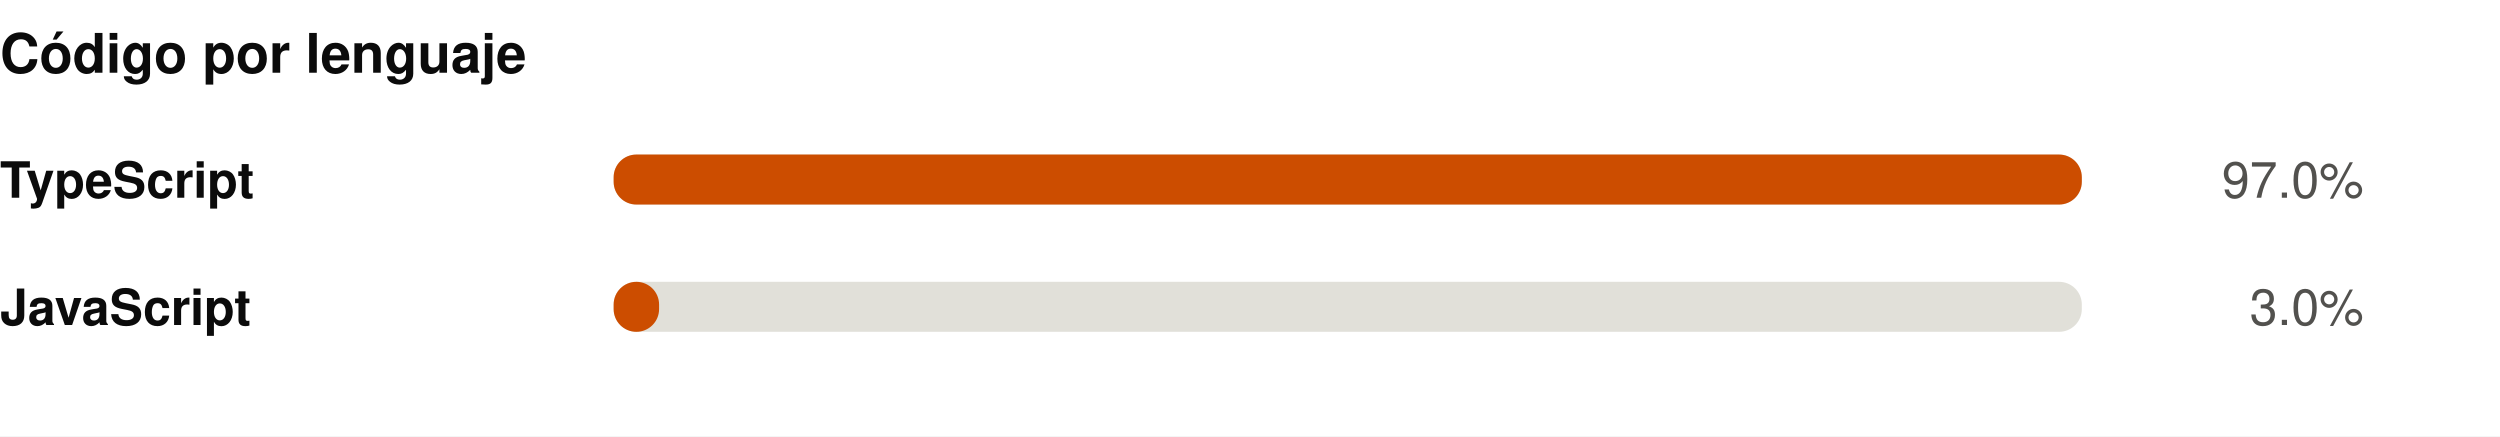
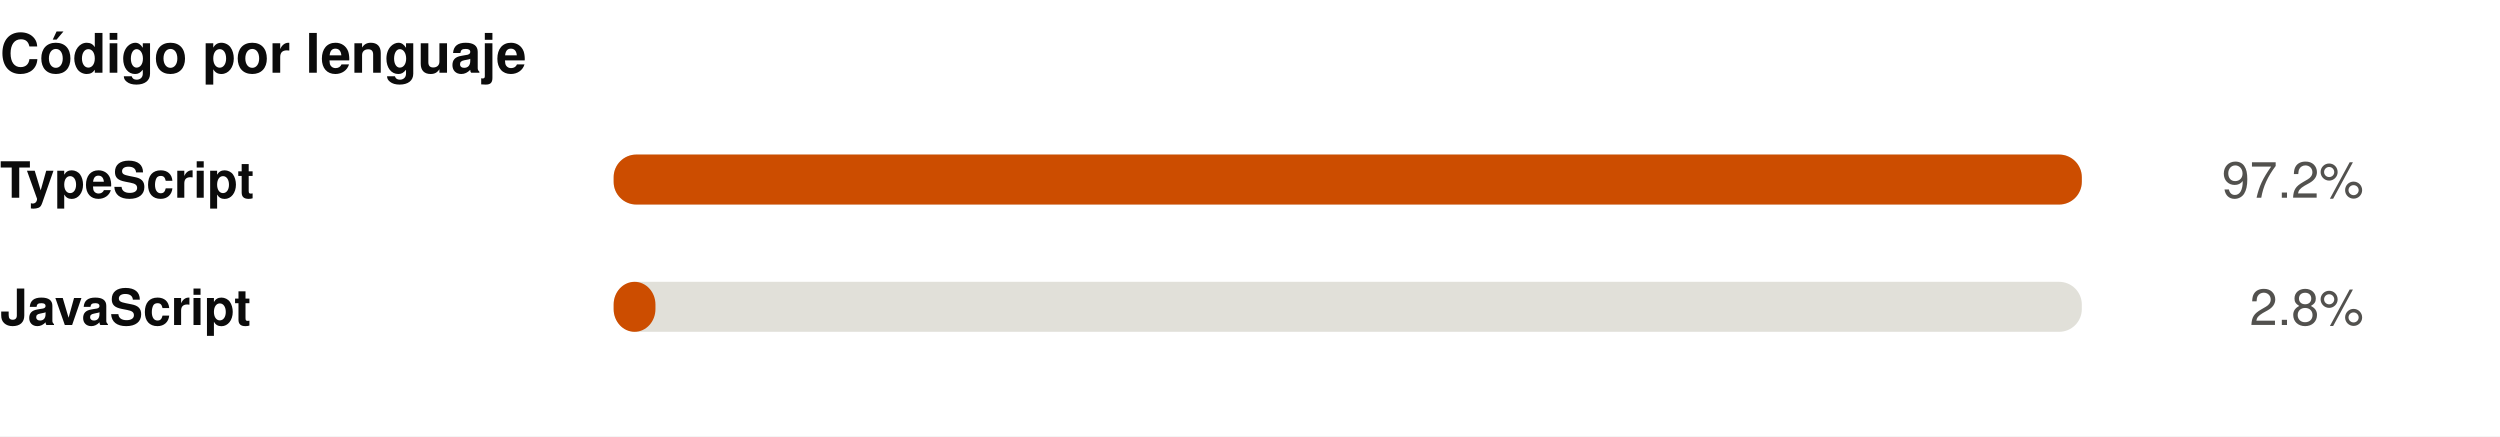
<svg xmlns="http://www.w3.org/2000/svg" width="550" height="96" viewBox="0 0 550 96" role="img">
  <rect width="550" height="96" fill="#ffffff" />
  <style>
@keyframes grow{from{transform:scaleX(0)}}
@keyframes rise{from{opacity:0;transform:translateY(9px)}}
@keyframes fade{from{opacity:0}}
@keyframes draw{to{stroke-dashoffset:0}}
.bar{transform-box:fill-box;transform-origin:left center;animation:grow .9s cubic-bezier(.22,1,.36,1) var(--d,0s) both}
.rise{animation:rise .7s cubic-bezier(.22,1,.36,1) var(--d,0s) both}
.fade{animation:fade .8s ease-out var(--d,0s) both}
.draw{animation:draw 1.7s ease-out .1s both}
@media (prefers-reduced-motion:reduce){
.bar,.rise,.fade,.draw{animation:none;transform:none;opacity:1;stroke-dashoffset:0}
}
</style>
  <g transform="translate(0,0)">
    <text x="0" y="16" font-family="-apple-system,BlinkMacSystemFont,'Segoe UI',Helvetica,Arial,sans-serif" font-size="12" font-weight="700" fill="#0b0b0b" text-anchor="start">Código por lenguaje</text>
    <text x="0" y="43.5" font-family="-apple-system,BlinkMacSystemFont,'Segoe UI',Helvetica,Arial,sans-serif" font-size="11" font-weight="600" fill="#0b0b0b" text-anchor="start">TypeScript</text>
    <rect x="135" y="34" width="323" height="11" rx="5" fill="#e1e0d9" />
    <rect class="bar" style="--d:0.00s" x="135" y="34" width="323.0" height="11" rx="5" fill="#CC4D00" />
    <g class="fade" style="--d:0.00s">
-       <text x="520" y="43.5" font-family="-apple-system,BlinkMacSystemFont,'Segoe UI',Helvetica,Arial,sans-serif" font-size="11" font-weight="400" fill="#52514e" text-anchor="end">97.0%</text>
+       <text x="520" y="43.5" font-family="-apple-system,BlinkMacSystemFont,'Segoe UI',Helvetica,Arial,sans-serif" font-size="11" font-weight="400" fill="#52514e" text-anchor="end">97.2%</text>
    </g>
    <text x="0" y="71.5" font-family="-apple-system,BlinkMacSystemFont,'Segoe UI',Helvetica,Arial,sans-serif" font-size="11" font-weight="600" fill="#0b0b0b" text-anchor="start">JavaScript</text>
    <rect x="135" y="62" width="323" height="11" rx="5" fill="#e1e0d9" />
-     <rect class="bar" style="--d:0.07s" x="135" y="62" width="10.0" height="11" rx="5" fill="#CC4D00" />
+     <rect class="bar" style="--d:0.07s" x="135" y="62" width="9.2" height="11" rx="5" fill="#CC4D00" />
    <g class="fade" style="--d:0.07s">
-       <text x="520" y="71.5" font-family="-apple-system,BlinkMacSystemFont,'Segoe UI',Helvetica,Arial,sans-serif" font-size="11" font-weight="400" fill="#52514e" text-anchor="end">3.0%</text>
+       <text x="520" y="71.5" font-family="-apple-system,BlinkMacSystemFont,'Segoe UI',Helvetica,Arial,sans-serif" font-size="11" font-weight="400" fill="#52514e" text-anchor="end">2.8%</text>
    </g>
  </g>
</svg>
